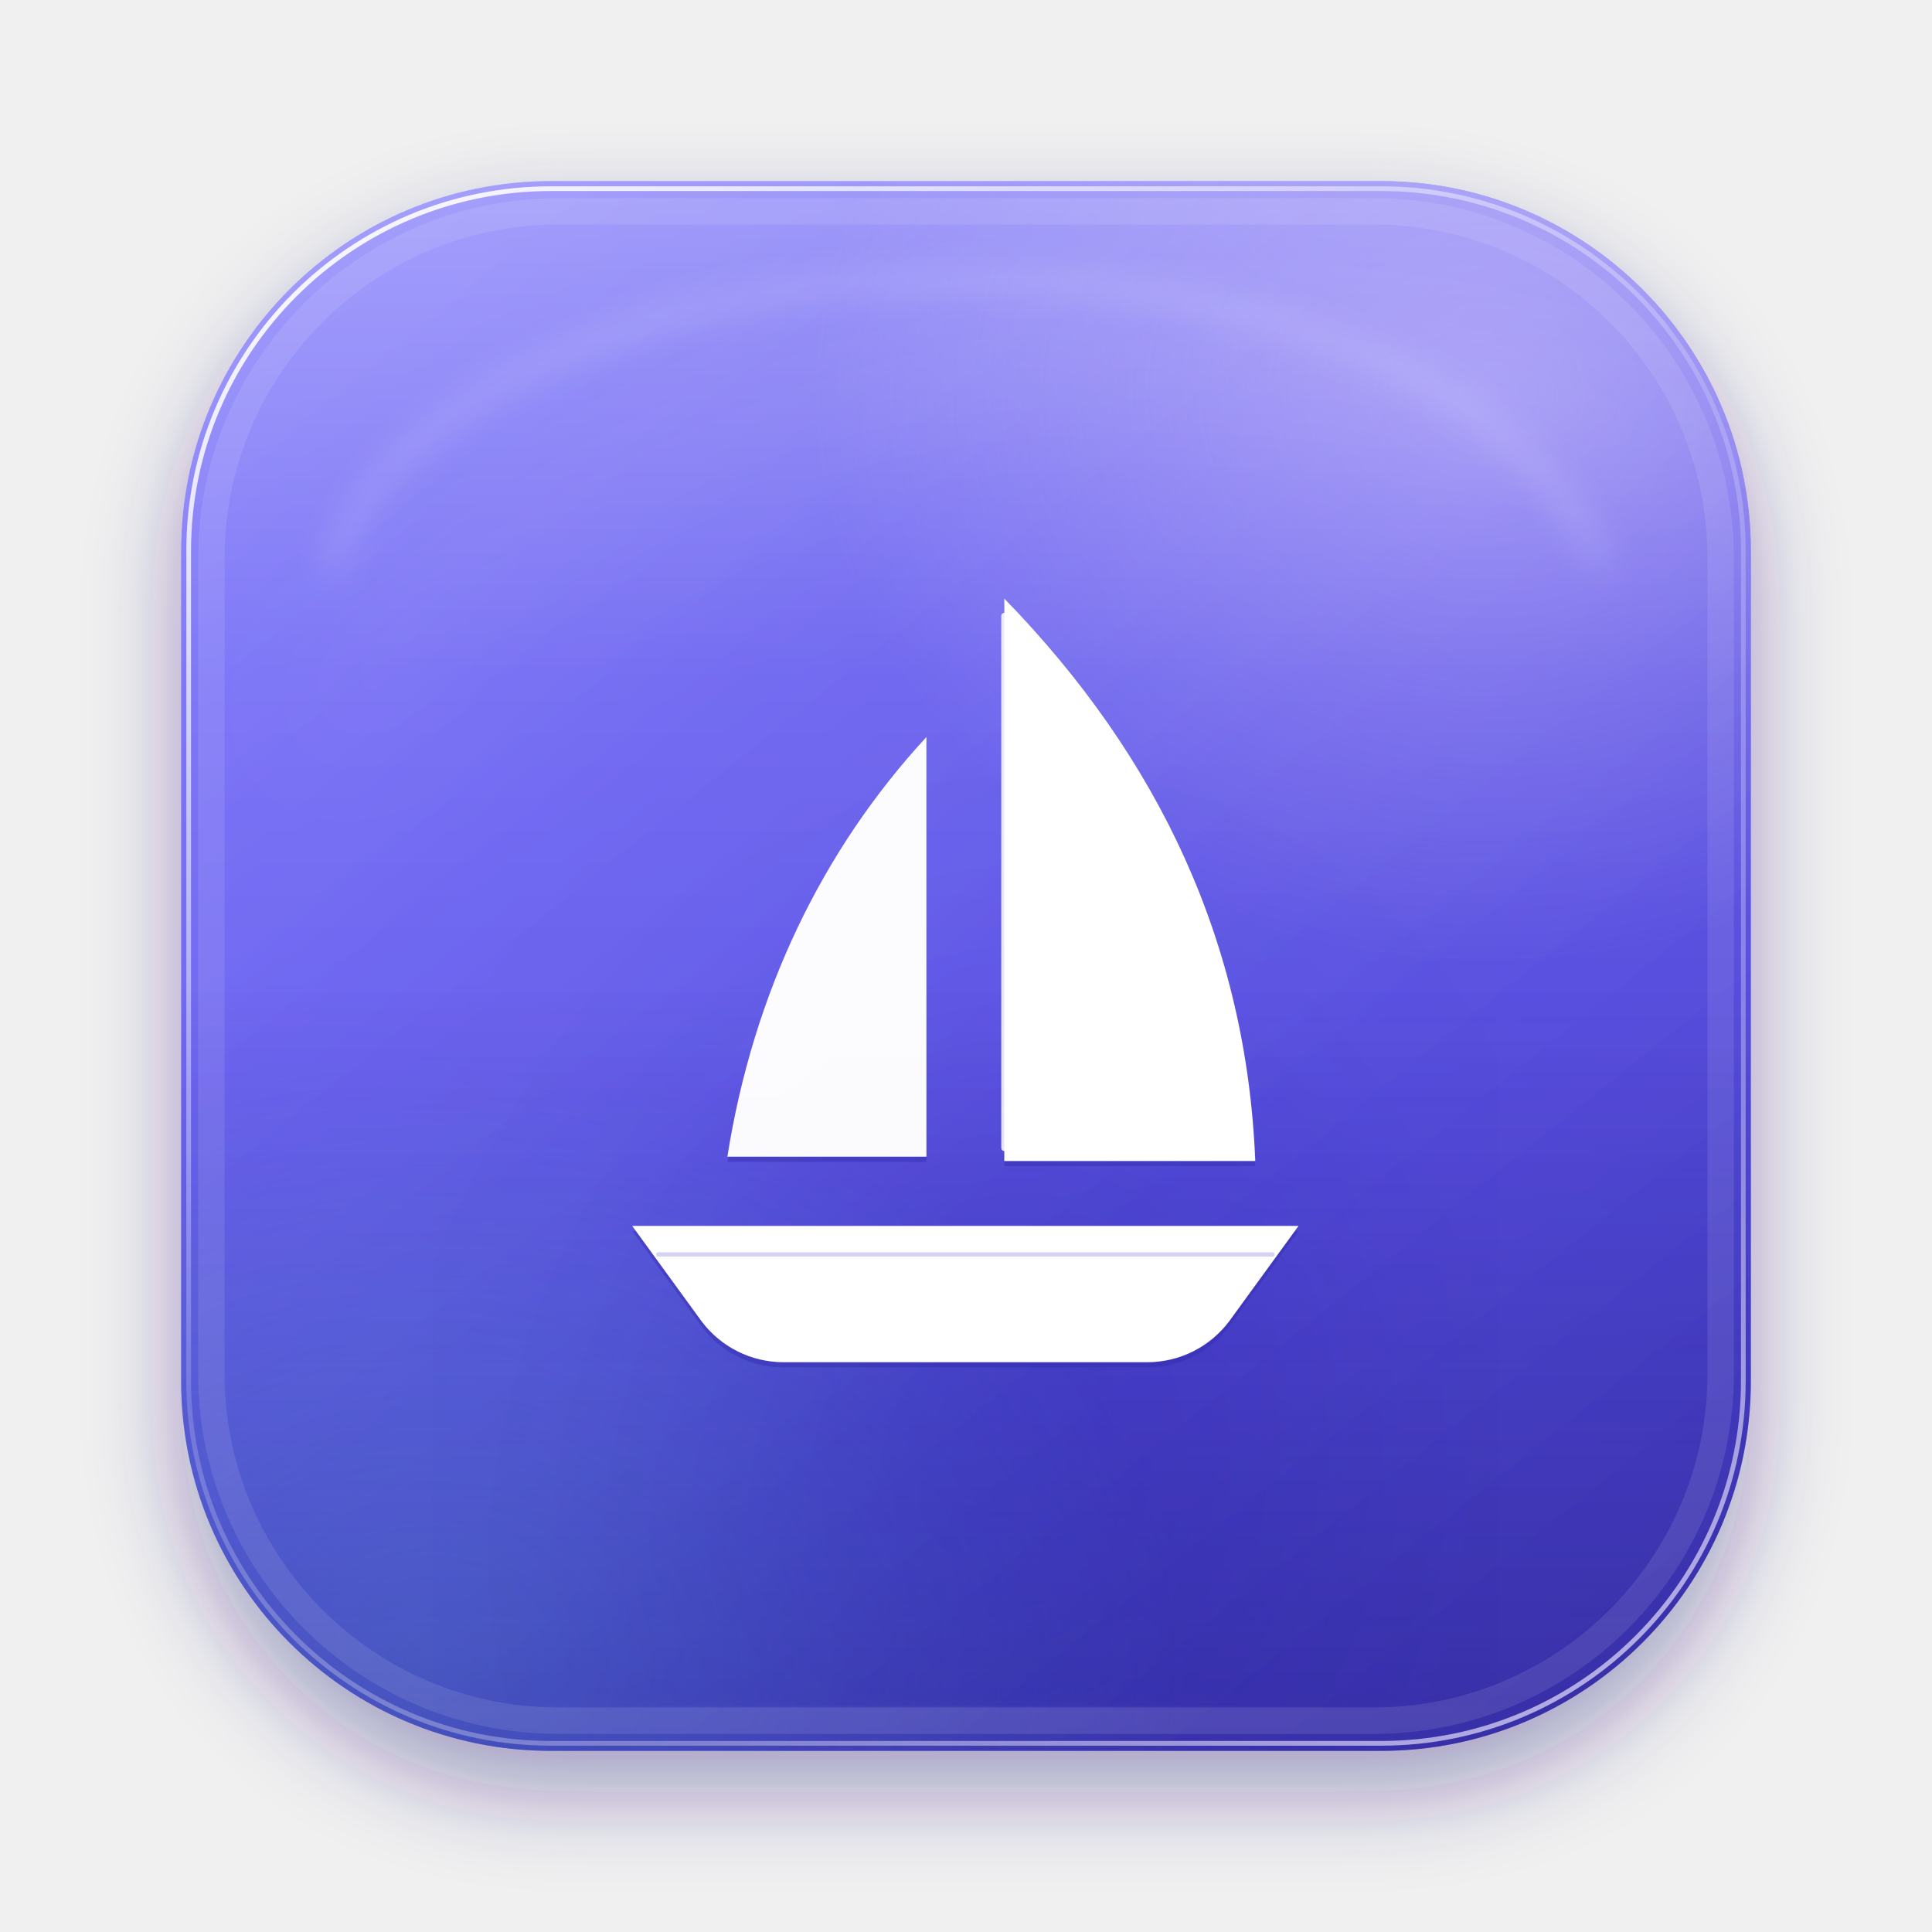
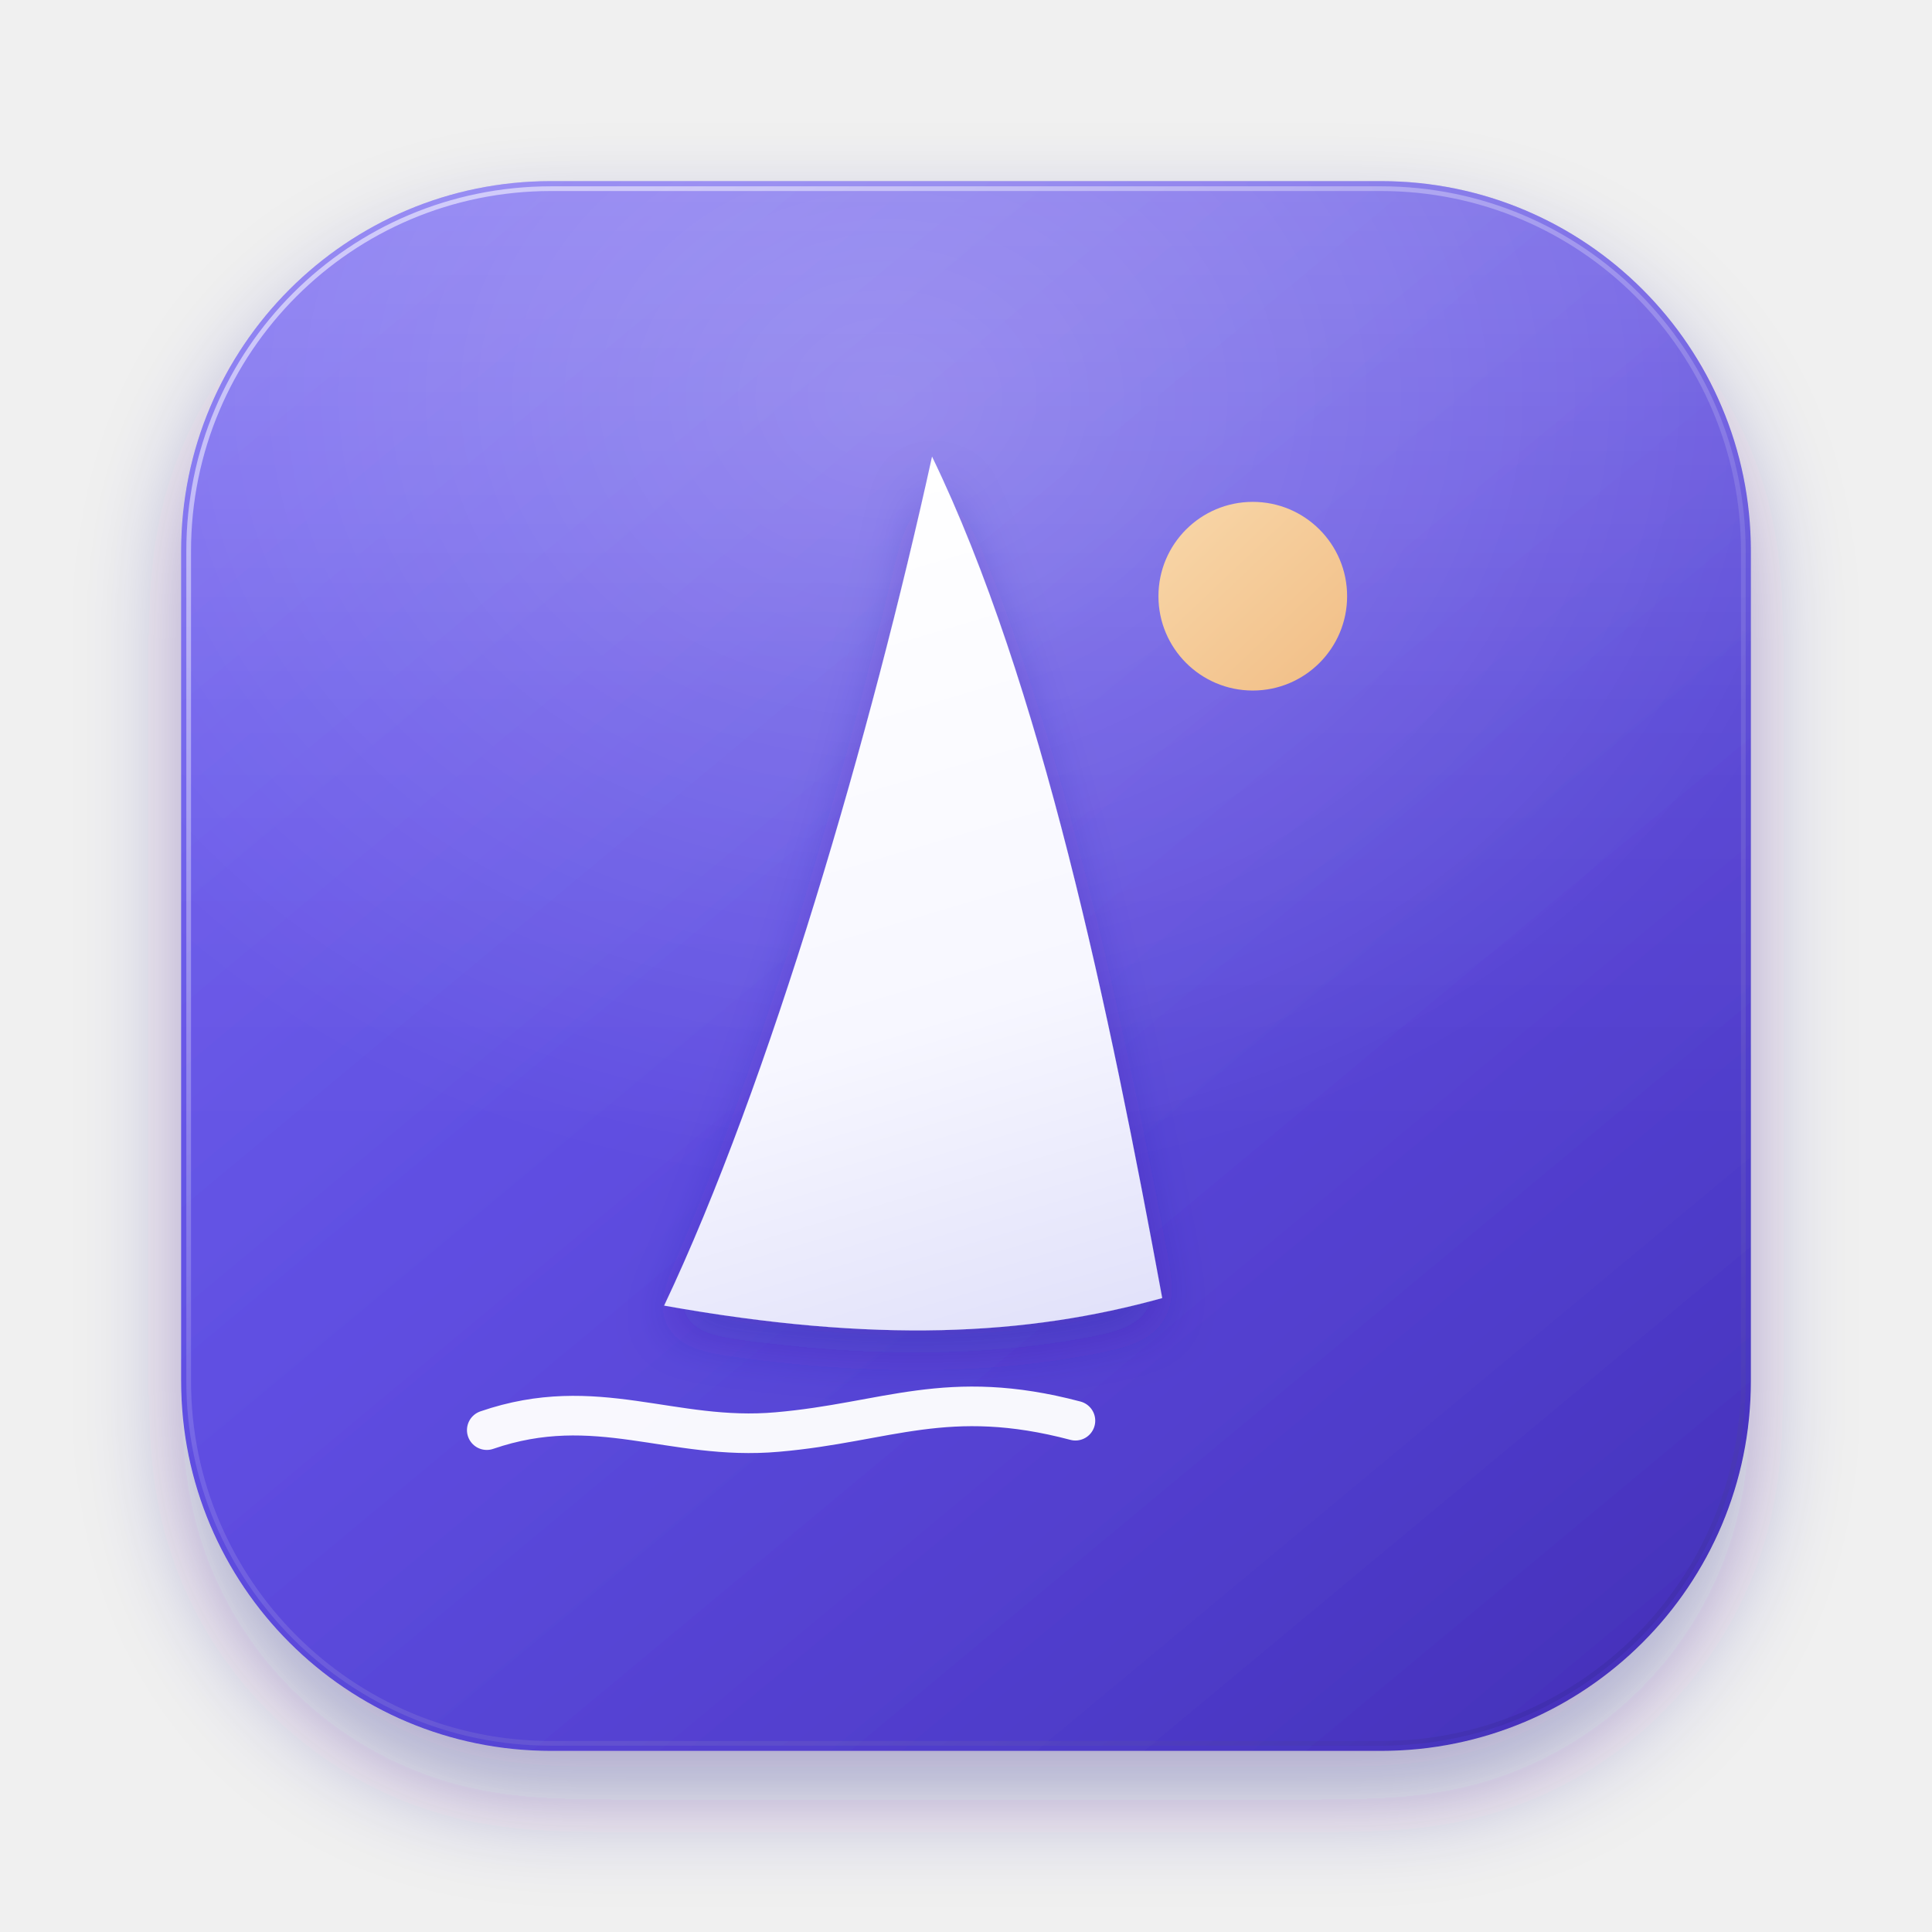
<svg xmlns="http://www.w3.org/2000/svg" viewBox="0 0 1024 1024" width="1024" height="1024">
  <defs>
-     <linearGradient id="base" x1="200" y1="120" x2="840" y2="920" gradientUnits="userSpaceOnUse">
-       <stop offset="0" stop-color="#7E77FA" />
-       <stop offset="0.34" stop-color="#6961EF" />
-       <stop offset="0.7" stop-color="#564DDF" />
-       <stop offset="1" stop-color="#453CC6" />
+     <linearGradient id="base" x1="190" y1="120" x2="880" y2="950" gradientUnits="userSpaceOnUse">
+       <stop offset="0" stop-color="#7364EF" />
+       <stop offset="0.42" stop-color="#5F4EE1" />
+       <stop offset="0.78" stop-color="#4F3CCA" />
+       <stop offset="1" stop-color="#422FB6" />
    </linearGradient>
-     <radialGradient id="auroraA" cx="0" cy="0" r="1" gradientUnits="userSpaceOnUse" gradientTransform="translate(790 210) scale(360 300)">
-       <stop offset="0" stop-color="#C3B2FF" stop-opacity="0.5" />
-       <stop offset="1" stop-color="#C9B8FF" stop-opacity="0" />
+     <radialGradient id="glowTop" cx="0" cy="0" r="1" gradientUnits="userSpaceOnUse" gradientTransform="translate(470 210) scale(520 420)">
+       <stop offset="0" stop-color="#FFFFFF" stop-opacity="0.22" />
+       <stop offset="1" stop-color="#FFFFFF" stop-opacity="0" />
    </radialGradient>
-     <radialGradient id="auroraB" cx="0" cy="0" r="1" gradientUnits="userSpaceOnUse" gradientTransform="translate(230 880) scale(400 320)">
-       <stop offset="0" stop-color="#63C4FF" stop-opacity="0.32" />
-       <stop offset="1" stop-color="#63C4FF" stop-opacity="0" />
-     </radialGradient>
-     <linearGradient id="sheen" x1="512" y1="96" x2="512" y2="620" gradientUnits="userSpaceOnUse">
-       <stop offset="0" stop-color="#FFFFFF" stop-opacity="0.3" />
-       <stop offset="0.5" stop-color="#FFFFFF" stop-opacity="0.06" />
+     <linearGradient id="sheen" x1="512" y1="96" x2="512" y2="600" gradientUnits="userSpaceOnUse">
+       <stop offset="0" stop-color="#FFFFFF" stop-opacity="0.18" />
+       <stop offset="0.55" stop-color="#FFFFFF" stop-opacity="0.04" />
      <stop offset="1" stop-color="#FFFFFF" stop-opacity="0" />
    </linearGradient>
-     <linearGradient id="depth" x1="512" y1="930" x2="512" y2="520" gradientUnits="userSpaceOnUse">
-       <stop offset="0" stop-color="#1E1870" stop-opacity="0.38" />
-       <stop offset="1" stop-color="#1E1870" stop-opacity="0" />
+     <linearGradient id="rim" x1="256" y1="100" x2="790" y2="940" gradientUnits="userSpaceOnUse">
+       <stop offset="0" stop-color="#FFFFFF" stop-opacity="0.55" />
+       <stop offset="0.5" stop-color="#FFFFFF" stop-opacity="0.12" />
+       <stop offset="1" stop-color="#2A1D86" stop-opacity="0.25" />
    </linearGradient>
-     <linearGradient id="rim" x1="240" y1="100" x2="800" y2="940" gradientUnits="userSpaceOnUse">
-       <stop offset="0" stop-color="#FFFFFF" stop-opacity="0.9" />
-       <stop offset="0.45" stop-color="#FFFFFF" stop-opacity="0.18" />
-       <stop offset="0.75" stop-color="#FFFFFF" stop-opacity="0.32" />
-       <stop offset="1" stop-color="#EAE6FF" stop-opacity="0.7" />
+     <linearGradient id="sail" x1="470" y1="250" x2="600" y2="690" gradientUnits="userSpaceOnUse">
+       <stop offset="0" stop-color="#FFFFFF" />
+       <stop offset="0.62" stop-color="#F7F7FF" />
+       <stop offset="1" stop-color="#E2E2FA" />
    </linearGradient>
-     <linearGradient id="sail" x1="520" y1="290" x2="700" y2="660" gradientUnits="userSpaceOnUse">
-       <stop offset="0" stop-color="#FFFFFF" />
-       <stop offset="0.55" stop-color="#FAFAFF" />
-       <stop offset="1" stop-color="#E3E5FF" />
+     <linearGradient id="sun" x1="620" y1="270" x2="710" y2="365" gradientUnits="userSpaceOnUse">
+       <stop offset="0" stop-color="#F8D6A8" />
+       <stop offset="1" stop-color="#F1BE86" />
    </linearGradient>
-     <linearGradient id="sailSmall" x1="400" y1="360" x2="500" y2="660" gradientUnits="userSpaceOnUse">
-       <stop offset="0" stop-color="#FFFFFF" stop-opacity="0.98" />
-       <stop offset="1" stop-color="#E4E6FF" stop-opacity="0.96" />
-     </linearGradient>
-     <linearGradient id="hull" x1="400" y1="670" x2="660" y2="750" gradientUnits="userSpaceOnUse">
-       <stop offset="0" stop-color="#FFFFFF" />
-       <stop offset="0.6" stop-color="#F8F9FF" />
-       <stop offset="1" stop-color="#D6DAFF" />
-     </linearGradient>
-     <linearGradient id="frost" x1="512" y1="280" x2="512" y2="760" gradientUnits="userSpaceOnUse">
-       <stop offset="0" stop-color="#FFFFFF" stop-opacity="0.22" />
-       <stop offset="0.45" stop-color="#FFFFFF" stop-opacity="0" />
-       <stop offset="0.8" stop-color="#9C99EC" stop-opacity="0.1" />
-       <stop offset="1" stop-color="#4F48B8" stop-opacity="0.22" />
-     </linearGradient>
-     <filter id="tileShadow" x="-25%" y="-18%" width="150%" height="150%">
-       <feDropShadow dx="0" dy="22" stdDeviation="24" flood-color="#241D80" flood-opacity="0.38" />
+     <filter id="tileShadow" x="-22%" y="-16%" width="148%" height="148%">
+       <feDropShadow dx="0" dy="26" stdDeviation="26" flood-color="#2A1F8C" flood-opacity="0.34" />
    </filter>
-     <filter id="boatShadow" x="-30%" y="-30%" width="160%" height="175%">
-       <feDropShadow dx="0" dy="9" stdDeviation="9" flood-color="#2A2190" flood-opacity="0.26" />
-     </filter>
-     <filter id="soft" x="-45%" y="-45%" width="190%" height="190%">
-       <feGaussianBlur stdDeviation="30" />
-     </filter>
-     <filter id="glint" x="-60%" y="-60%" width="220%" height="220%">
-       <feGaussianBlur stdDeviation="9" />
+     <filter id="sailShadow" x="-40%" y="-30%" width="180%" height="180%">
+       <feDropShadow dx="0" dy="12" stdDeviation="14" flood-color="#31219B" flood-opacity="0.28" />
    </filter>
    <clipPath id="tile">
      <rect x="96" y="96" width="832" height="832" rx="196" />
-     </clipPath>
-     <clipPath id="boat">
-       <g transform="translate(512 520) scale(.84) translate(-512 -520) translate(184 194) scale(27.3)">
-         <path d="M12.9 3.1c3.6 3.7 5.6 8 5.8 13h-5.8Z" />
-         <path d="M11.1 6.3V16H6.5c.6-3.8 2.2-7.1 4.6-9.7Z" />
-         <path d="M4.3 17.6h15.4l-1.6 2.2c-.45.6-1.15.95-1.9.95H7.8c-.75 0-1.45-.35-1.9-.95Z" />
-       </g>
    </clipPath>
  </defs>
  <g filter="url(#tileShadow)">
    <rect x="96" y="96" width="832" height="832" rx="196" fill="url(#base)" />
  </g>
  <g clip-path="url(#tile)">
-     <rect x="96" y="96" width="832" height="832" fill="url(#auroraA)" />
-     <rect x="96" y="96" width="832" height="832" fill="url(#auroraB)" />
-     <rect x="96" y="96" width="832" height="620" fill="url(#sheen)" />
-     <rect x="96" y="520" width="832" height="408" fill="url(#depth)" />
+     <rect x="96" y="96" width="832" height="832" fill="url(#glowTop)" />
+     <rect x="96" y="96" width="832" height="504" fill="url(#sheen)" />
    <rect x="100" y="100" width="824" height="824" rx="192" fill="none" stroke="url(#rim)" stroke-width="2.5" />
-     <rect x="112" y="112" width="800" height="800" rx="184" fill="none" stroke="#FFFFFF" stroke-opacity="0.1" stroke-width="14" />
-     <path d="M160 380c120-132 288-206 496-200 104 4 190 22 240 50v26c-56-30-146-48-250-52-202-8-360 64-462 190z" fill="#FFFFFF" opacity="0.09" filter="url(#soft)" />
-     <path d="M176 300c26-84 158-152 336-152 168 0 300 62 336 150" fill="none" stroke="#FFFFFF" stroke-opacity="0.34" stroke-width="5" stroke-linecap="round" filter="url(#glint)" />
-     <g transform="translate(512 520) scale(.84) translate(-512 -520) translate(184 194) scale(27.3)">
-       <g opacity="0.5" transform="translate(0 0.12)">
-         <path d="M12.9 3.1c3.6 3.7 5.6 8 5.8 13h-5.8Z" fill="#3A31B4" />
-         <path d="M11.1 6.3V16H6.5c.6-3.8 2.2-7.1 4.6-9.7Z" fill="#3A31B4" />
-         <path d="M4.3 17.6h15.4l-1.6 2.2c-.45.6-1.15.95-1.9.95H7.8c-.75 0-1.45-.35-1.9-.95Z" fill="#3A31B4" />
-       </g>
-       <g filter="url(#boatShadow)">
-         <path d="M12.9 3.1c3.6 3.7 5.6 8 5.8 13h-5.8Z" fill="url(#sail)" />
-         <path d="M11.1 6.3V16H6.5c.6-3.8 2.2-7.1 4.6-9.7Z" fill="url(#sailSmall)" />
-         <path d="M4.3 17.6h15.4l-1.6 2.2c-.45.6-1.15.95-1.9.95H7.8c-.75 0-1.45-.35-1.9-.95Z" fill="url(#hull)" />
-       </g>
+     <circle cx="664" cy="316" r="50" fill="url(#sun)" />
+     <g filter="url(#sailShadow)">
+       <path d="M494 242C462 388 408 574 352 692c112 20 192 16 264-4-28-152-64-326-122-446Z" fill="url(#sail)" />
    </g>
-     <rect x="300" y="270" width="430" height="500" fill="url(#frost)" clip-path="url(#boat)" />
-     <g transform="translate(512 520) scale(.84) translate(-512 -520) translate(184 194) scale(27.3)" fill="none" stroke-linecap="round">
-       <path d="M12.9 3.5v12.3" stroke="#FFFFFF" stroke-opacity="0.85" stroke-width="0.14" />
-       <path d="M4.85 17.78h14.3" stroke="#FFFFFF" stroke-opacity="0.9" stroke-width="0.13" />
-       <path d="M4.9 18.26h14.2" stroke="#5B53C9" stroke-opacity="0.25" stroke-width="0.1" />
-     </g>
+     <path d="M258 758c58-20 98 6 154 1 58-5 90-24 158-6" fill="none" stroke="#FFFFFF" stroke-opacity="0.96" stroke-width="21" stroke-linecap="round" />
  </g>
</svg>
